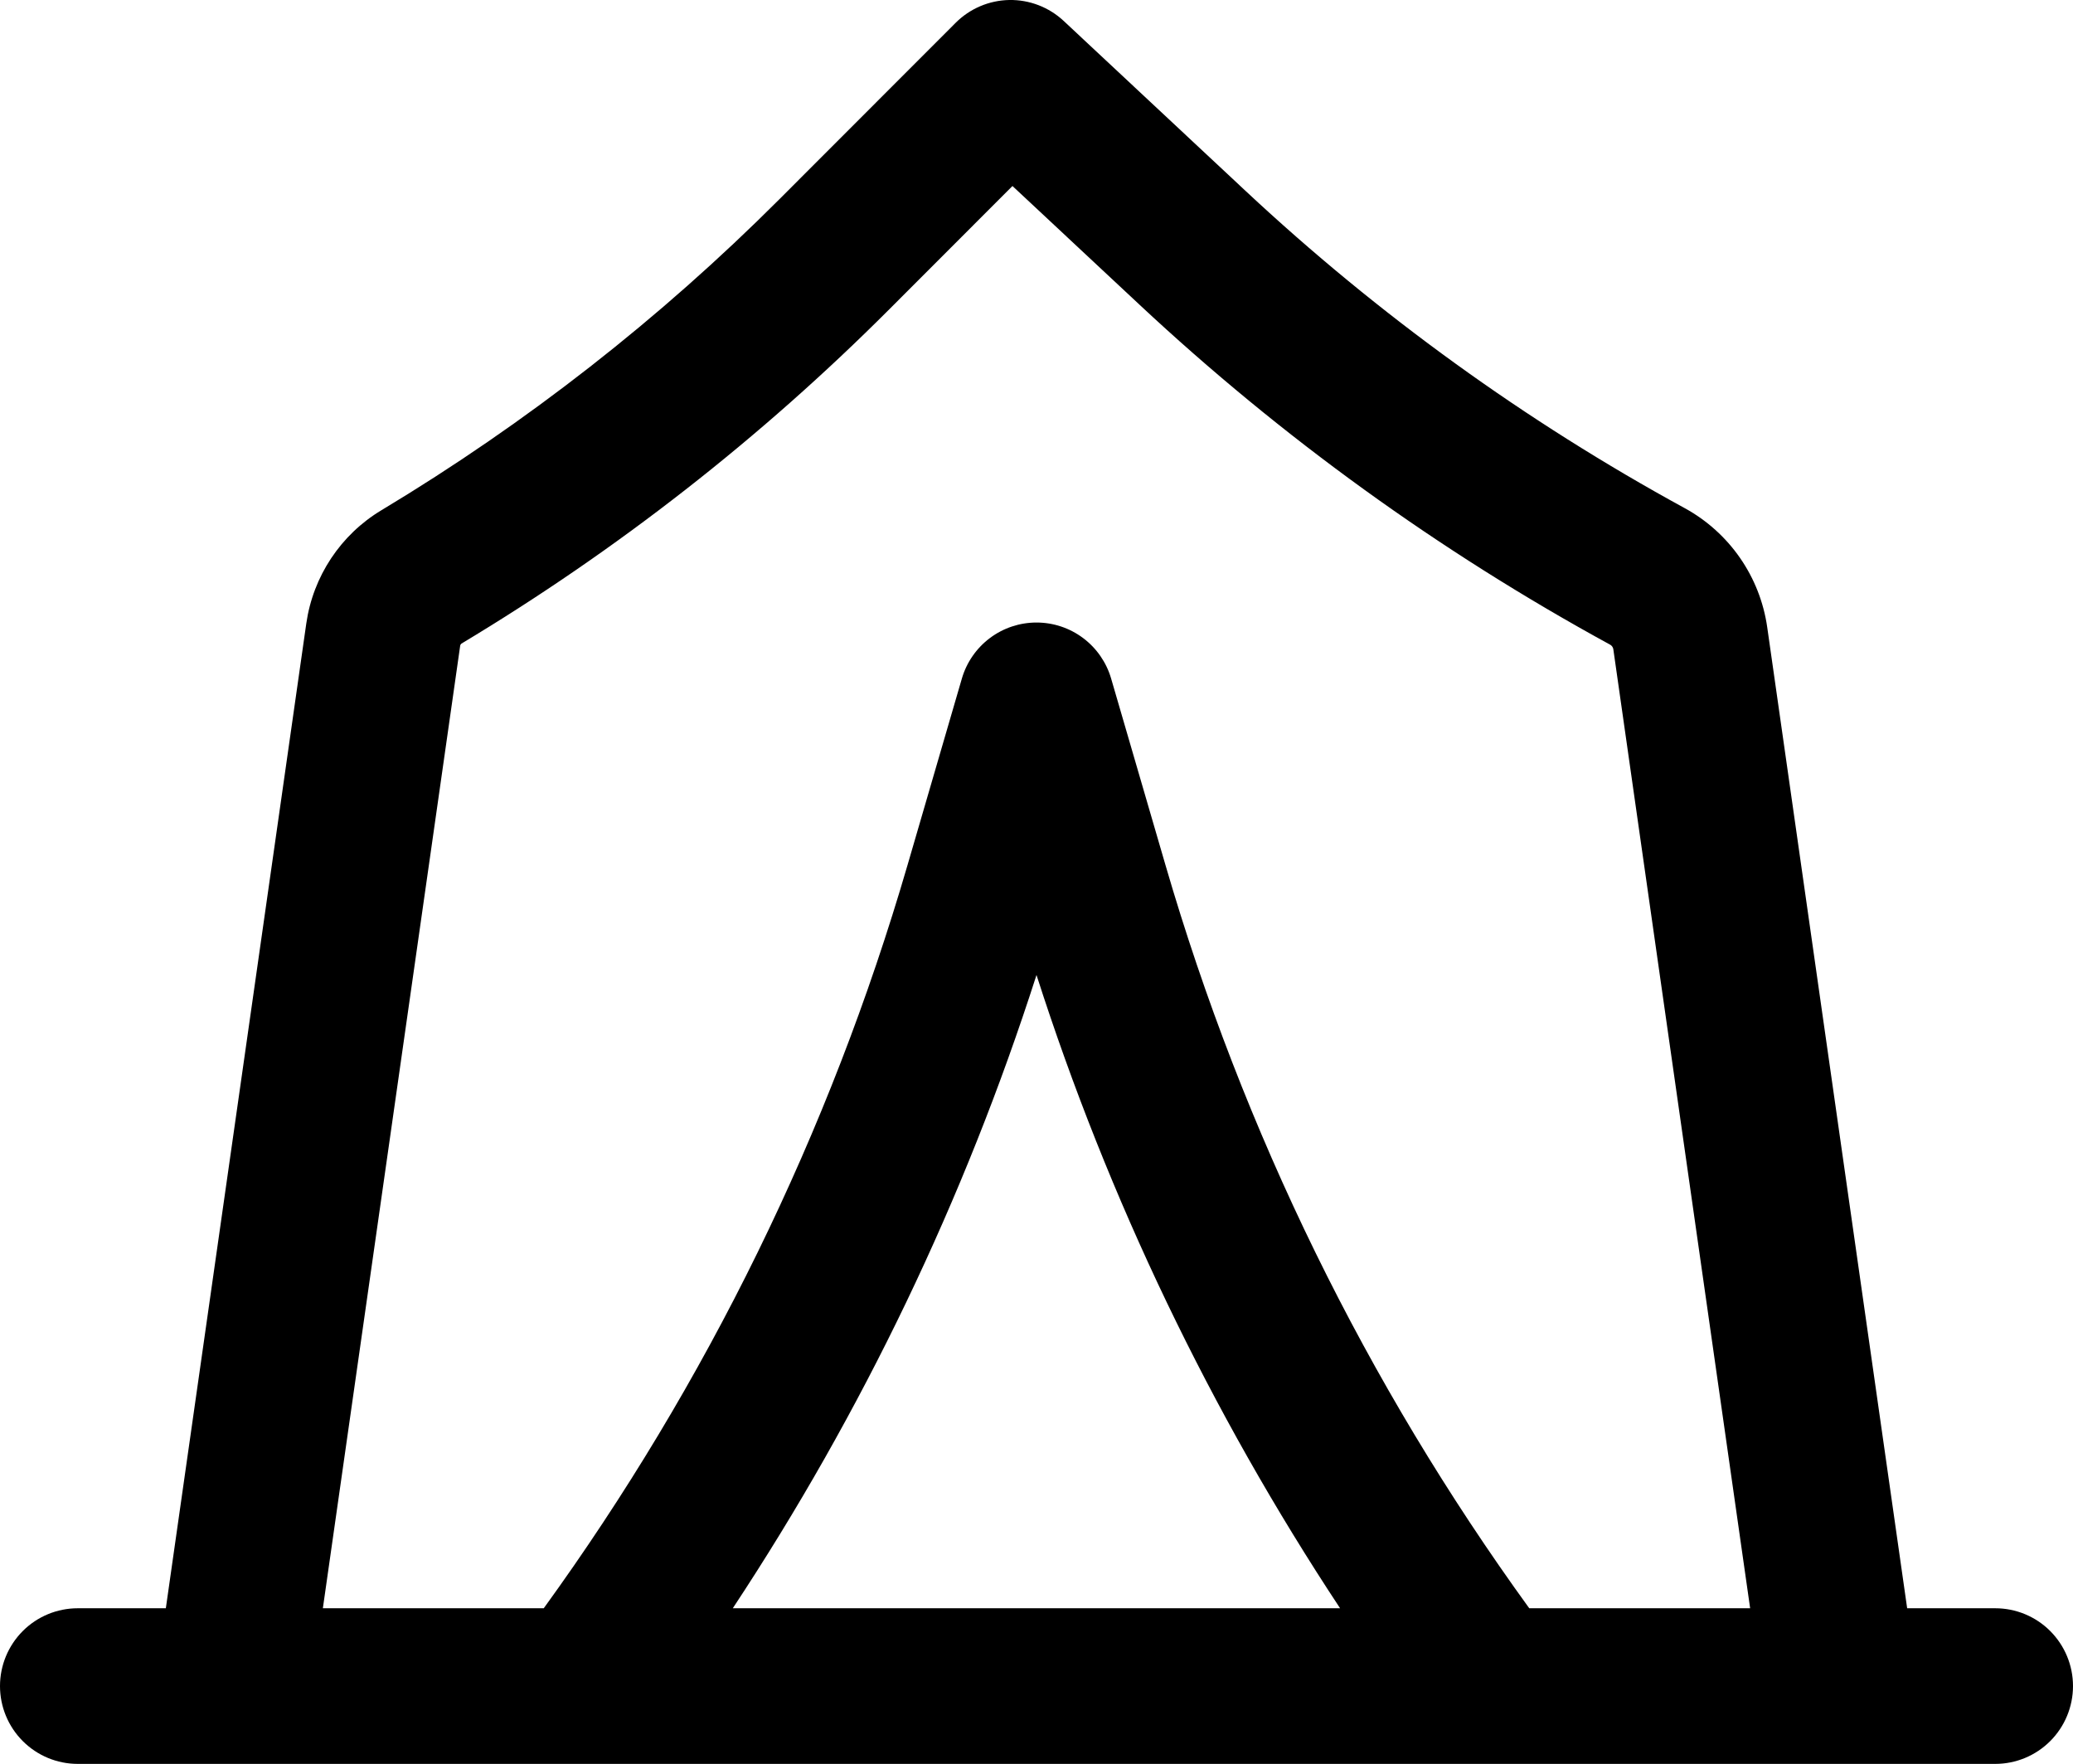
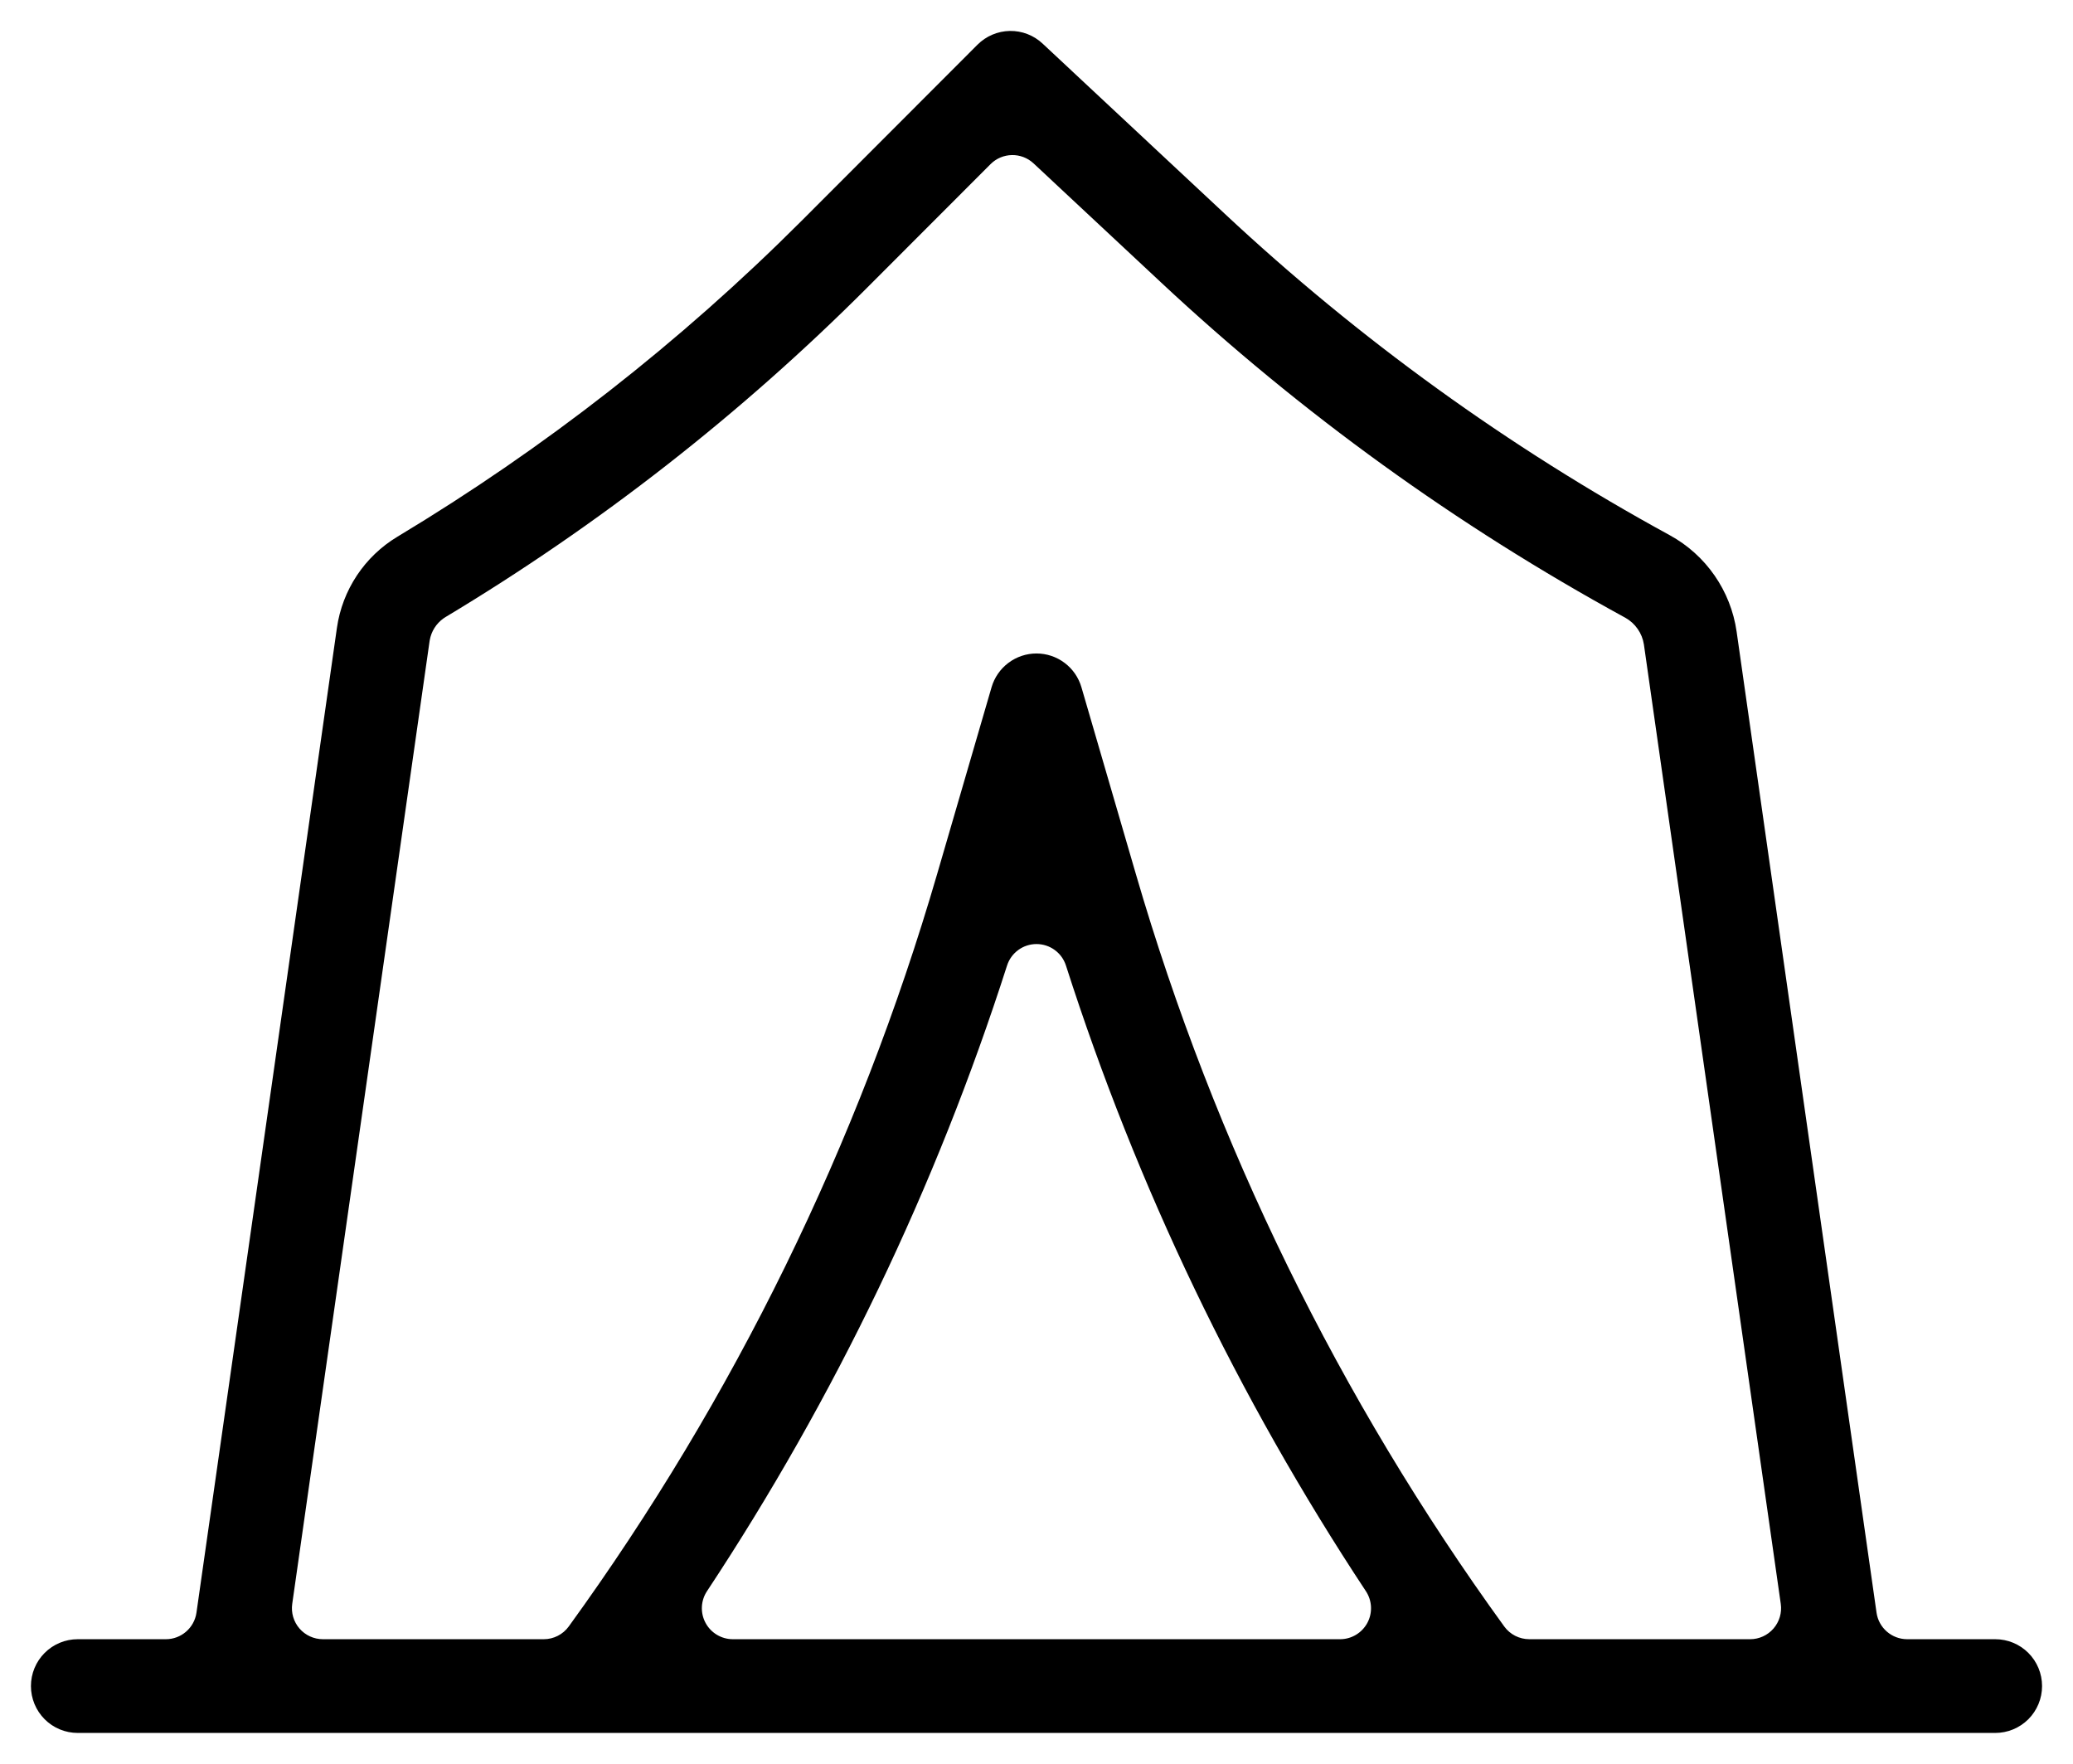
- <svg xmlns="http://www.w3.org/2000/svg" width="67" height="57" viewBox="0 0 67 57" fill="none">
-   <path d="M30.887 0.737C31.348 0.276 31.969 0.012 32.62 0C33.271 -0.011 33.901 0.231 34.378 0.676L40.26 6.172C44.541 10.17 49.307 13.613 54.447 16.419C55.895 17.21 56.883 18.635 57.117 20.268L61.64 51.971H64.487C65.154 51.971 65.793 52.235 66.264 52.707C66.735 53.179 67 53.818 67 54.485C67 55.152 66.735 55.792 66.264 56.263C65.793 56.735 65.154 57 64.487 57H2.513C1.846 57 1.207 56.735 0.736 56.263C0.265 55.792 0 55.152 0 54.485C0 53.818 0.265 53.179 0.736 52.707C1.207 52.235 1.846 51.971 2.513 51.971H5.36L9.899 20.15C10.117 18.625 11.011 17.277 12.331 16.486C17.013 13.672 21.333 10.296 25.195 6.433L30.887 0.737ZM10.435 51.971H17.574C22.842 44.703 26.818 36.582 29.329 27.963L31.088 21.927C31.24 21.405 31.558 20.946 31.992 20.62C32.427 20.293 32.956 20.117 33.5 20.117C34.044 20.117 34.573 20.293 35.008 20.62C35.442 20.946 35.76 21.405 35.912 21.927L37.671 27.963C40.182 36.582 44.158 44.703 49.426 51.971H56.565L52.143 20.979C52.138 20.948 52.127 20.92 52.109 20.895C52.092 20.87 52.069 20.849 52.042 20.834C46.532 17.827 41.422 14.136 36.833 9.85L32.723 6.011L28.746 9.991C24.595 14.146 19.95 17.776 14.914 20.798C14.893 20.813 14.879 20.836 14.874 20.861L10.435 51.971ZM43.312 51.971C39.122 45.63 35.821 38.745 33.5 31.507C31.178 38.745 27.875 45.63 23.684 51.971H43.312Z" fill="currentColor" />
+ <svg xmlns="http://www.w3.org/2000/svg" width="100%" fill="currentColor" height="100%" viewBox="0 0 67 57" version="1.1" xml:space="preserve" style="fill-rule:evenodd;clip-rule:evenodd;stroke-linejoin:round;stroke-miterlimit:2;">
+   <path d="M31.594,1.443C31.872,1.166 32.246,1.007 32.637,1C33.029,0.993 33.409,1.139 33.695,1.407L39.578,6.902C43.919,10.959 48.754,14.451 53.968,17.296C55.138,17.936 55.938,19.089 56.128,20.41L60.65,52.112C60.72,52.604 61.142,52.97 61.64,52.971L64.487,52.971C64.889,52.971 65.273,53.13 65.557,53.414C65.841,53.698 66,54.083 66,54.485C66,54.887 65.841,55.272 65.557,55.557C65.273,55.84 64.889,56 64.487,56L2.513,56C2.111,56 1.727,55.841 1.443,55.557C1.159,55.272 1,54.887 1,54.485C1,54.083 1.159,53.698 1.443,53.414C1.727,53.13 2.111,52.971 2.513,52.971L5.36,52.971C5.858,52.971 6.28,52.604 6.35,52.112L10.889,20.292C11.064,19.064 11.784,17.98 12.846,17.343C17.597,14.487 21.982,11.061 25.903,7.14L31.594,1.443ZM9.445,51.829C9.404,52.116 9.49,52.407 9.68,52.626C9.87,52.845 10.145,52.97 10.435,52.971L17.574,52.971C17.895,52.971 18.196,52.817 18.384,52.557C23.719,45.197 27.746,36.972 30.289,28.243L32.048,22.207C32.14,21.893 32.331,21.616 32.593,21.42C32.855,21.223 33.173,21.117 33.5,21.117C33.827,21.117 34.145,21.223 34.407,21.42C34.669,21.616 34.86,21.893 34.952,22.207L36.711,28.243C39.254,36.972 43.281,45.197 48.616,52.557C48.804,52.817 49.105,52.97 49.426,52.971L56.565,52.971C56.855,52.971 57.13,52.845 57.32,52.626C57.51,52.407 57.596,52.116 57.555,51.829L53.133,20.837C53.132,20.833 53.131,20.829 53.131,20.824C53.103,20.644 53.034,20.472 52.929,20.323C52.826,20.174 52.689,20.051 52.531,19.962C52.528,19.96 52.524,19.958 52.521,19.957C47.085,16.989 42.043,13.348 37.516,9.119L33.405,5.28C33.011,4.912 32.396,4.923 32.015,5.304L28.039,9.284C23.946,13.382 19.365,16.96 14.4,19.94C14.376,19.955 14.352,19.97 14.33,19.986C14.098,20.153 13.94,20.403 13.89,20.685C13.888,20.697 13.886,20.708 13.884,20.72L9.445,51.829ZM43.312,52.971C43.68,52.971 44.018,52.768 44.193,52.444C44.367,52.12 44.349,51.726 44.146,51.419C40.007,45.155 36.745,38.353 34.452,31.202C34.32,30.788 33.935,30.507 33.5,30.507C33.065,30.507 32.681,30.788 32.548,31.202C30.254,38.353 26.991,45.155 22.85,51.419C22.647,51.726 22.629,52.12 22.804,52.444C22.978,52.768 23.316,52.97 23.684,52.971L43.312,52.971Z" />
</svg>
